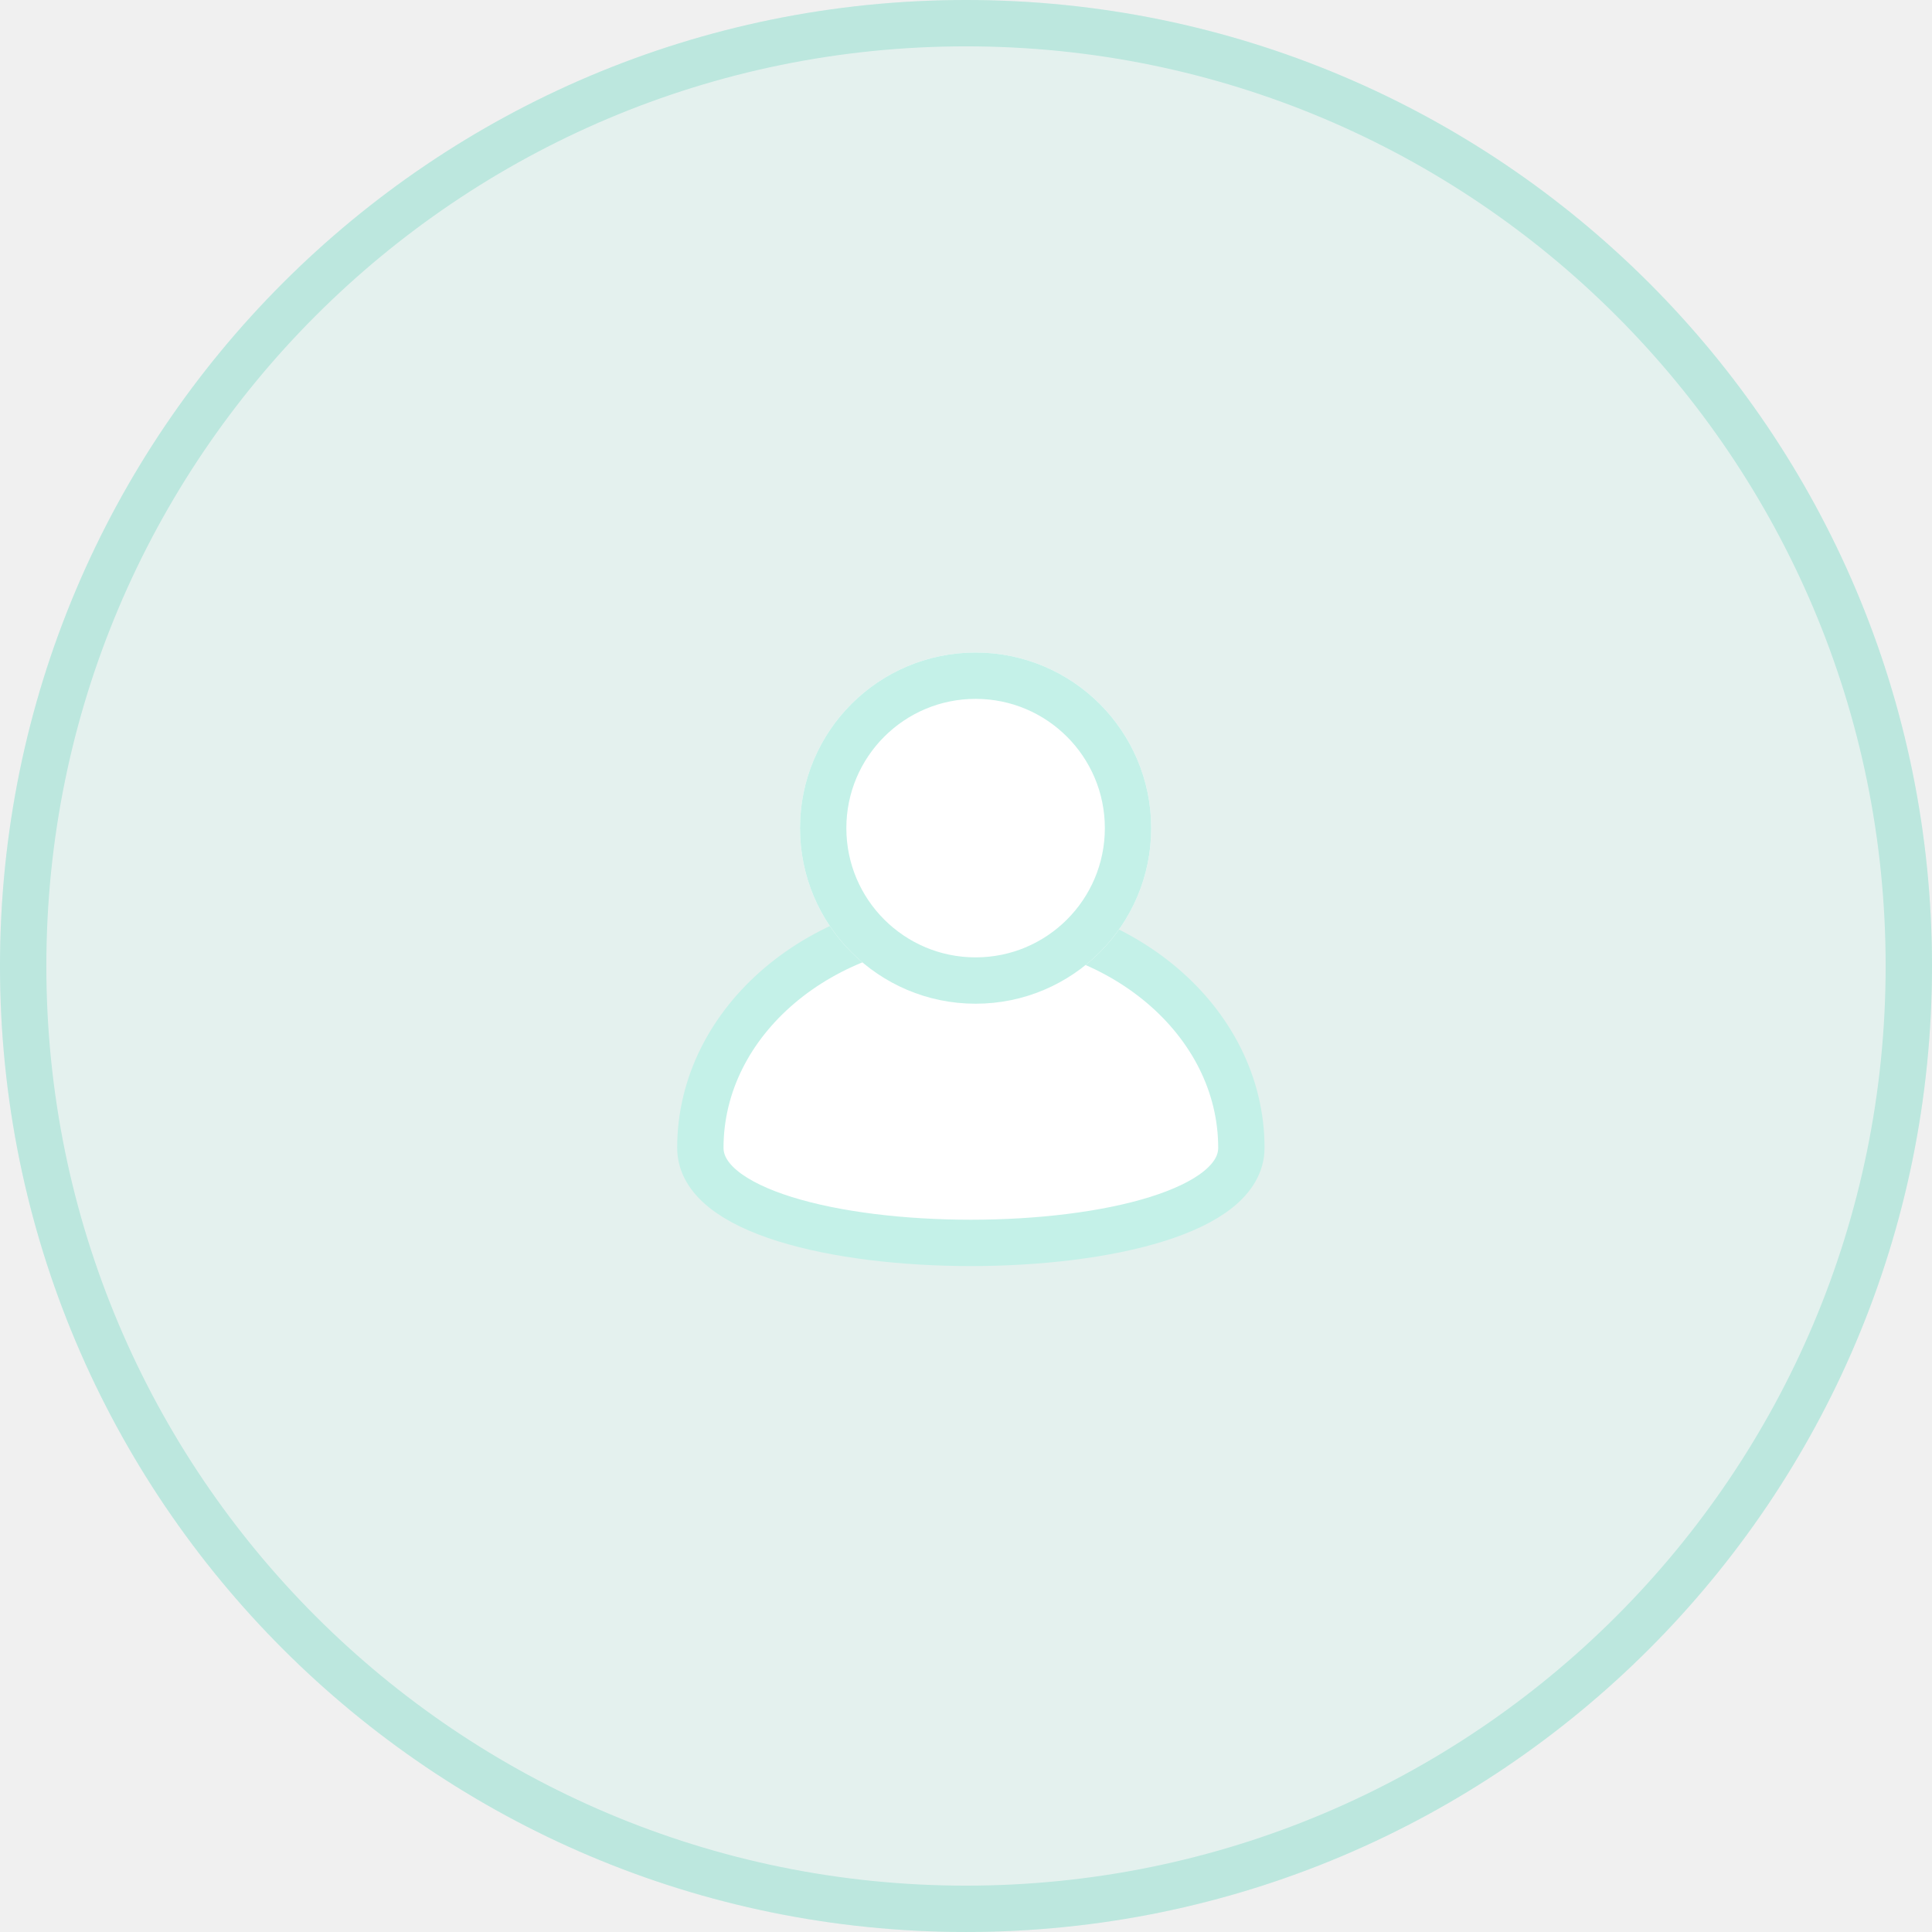
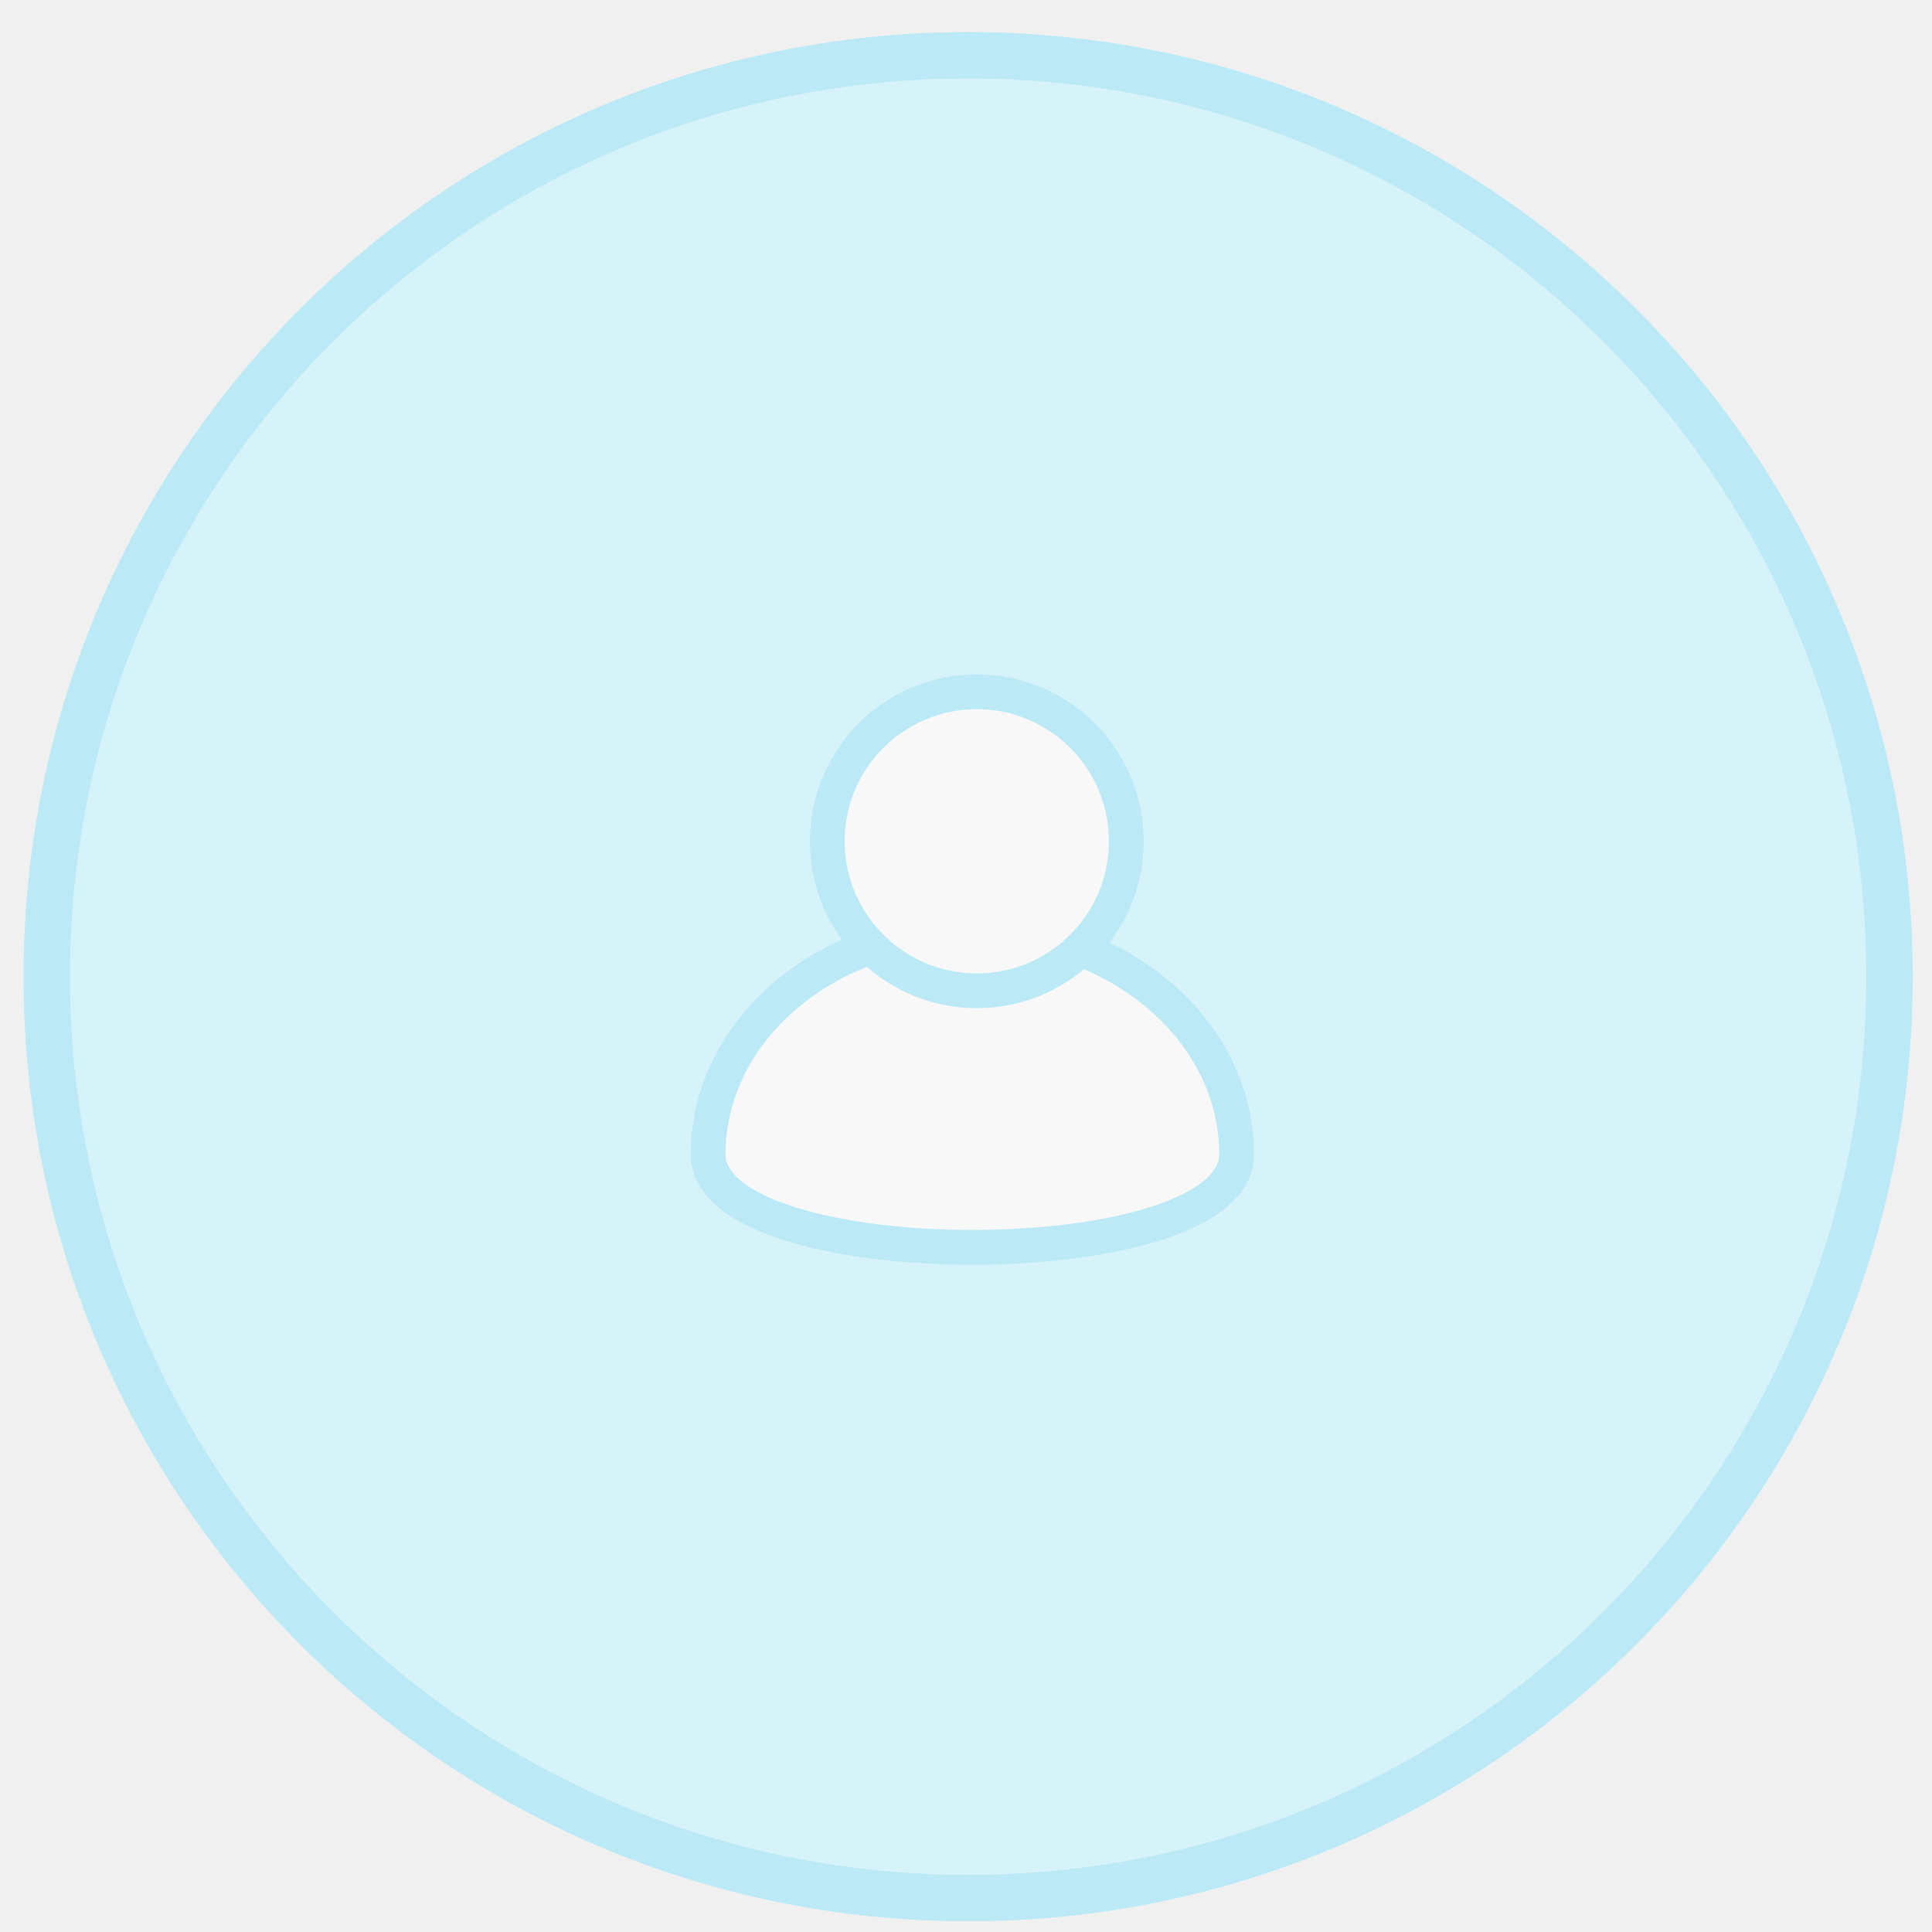
- <svg xmlns="http://www.w3.org/2000/svg" viewBox="6378.234 3485.87 166.745 166.745">
-   <defs>
-     <style>
-       .cls-1 {
-         fill: #cbf2ea;
-         stroke: #4ad3b7;
-         opacity: 0.32;
-       }
- 
-       .cls-1, .cls-2 {
-         stroke-width: 4px;
-       }
- 
-       .cls-2 {
-         fill: #fff;
-         stroke: #c4f1e8;
-       }
- 
-       .cls-3 {
-         stroke: none;
-       }
- 
-       .cls-4 {
-         fill: none;
-       }
-     </style>
-   </defs>
-   <g id="Group_1" data-name="Group 1" transform="translate(5654 3159)">
-     <g id="ellipse-13" class="cls-1" transform="translate(724.234 326.87)">
-       <ellipse class="cls-3" cx="83.372" cy="83.372" rx="83.372" ry="83.372" />
-       <ellipse class="cls-4" cx="83.372" cy="83.372" rx="81.372" ry="81.372" />
+ <svg xmlns="http://www.w3.org/2000/svg" version="1.1" id="Layer_1" x="0px" y="0px" viewBox="0 0 166.7 166.7" style="enable-background:new 0 0 166.7 166.7;" xml:space="preserve">
+   <style type="text/css">
+ 	.st0{opacity:0.55;}
+ 	.st1{fill:#C0F6FF;}
+ 	.st2{fill:none;stroke:#8FE4F9;stroke-width:4;}
+ 	.st3{fill:#FFFFFF;stroke:#8FE4F9;stroke-width:3;}
+ </style>
+   <g id="Group_1" transform="translate(5654 3159)" class="st0">
+     <g id="ellipse-13" transform="translate(724.234 326.87)">
+       <ellipse class="st1" cx="-6294.7" cy="-3401.6" rx="81.5" ry="81.5" />
+       <ellipse class="st2" cx="-6294.7" cy="-3401.6" rx="79.5" ry="79.5" />
    </g>
-     <path id="ellipse-15" class="cls-2" d="M23.847.5C36.741.5,47.194,9.369,47.194,20.31S.5,31.251.5,20.31,10.953.5,23.847.5Z" transform="translate(784.179 405.625)" />
-     <g id="ellipse-14" class="cls-2" transform="translate(793.28 383.188)">
-       <ellipse class="cls-3" cx="15.155" cy="15.155" rx="15.155" ry="15.155" />
-       <ellipse class="cls-4" cx="15.155" cy="15.155" rx="13.155" ry="13.155" />
+     <path id="ellipse-15" class="st3" d="M-5570.1-3078.8c12.6,0,22.8,8.7,22.8,19.4s-45.6,10.7-45.6,0S-5582.7-3078.8-5570.1-3078.8z" />
+     <g id="ellipse-14" transform="translate(793.28 383.188)">
+       <ellipse class="st3" cx="-6363" cy="-3469.6" rx="12.9" ry="12.9" />
    </g>
  </g>
</svg>
